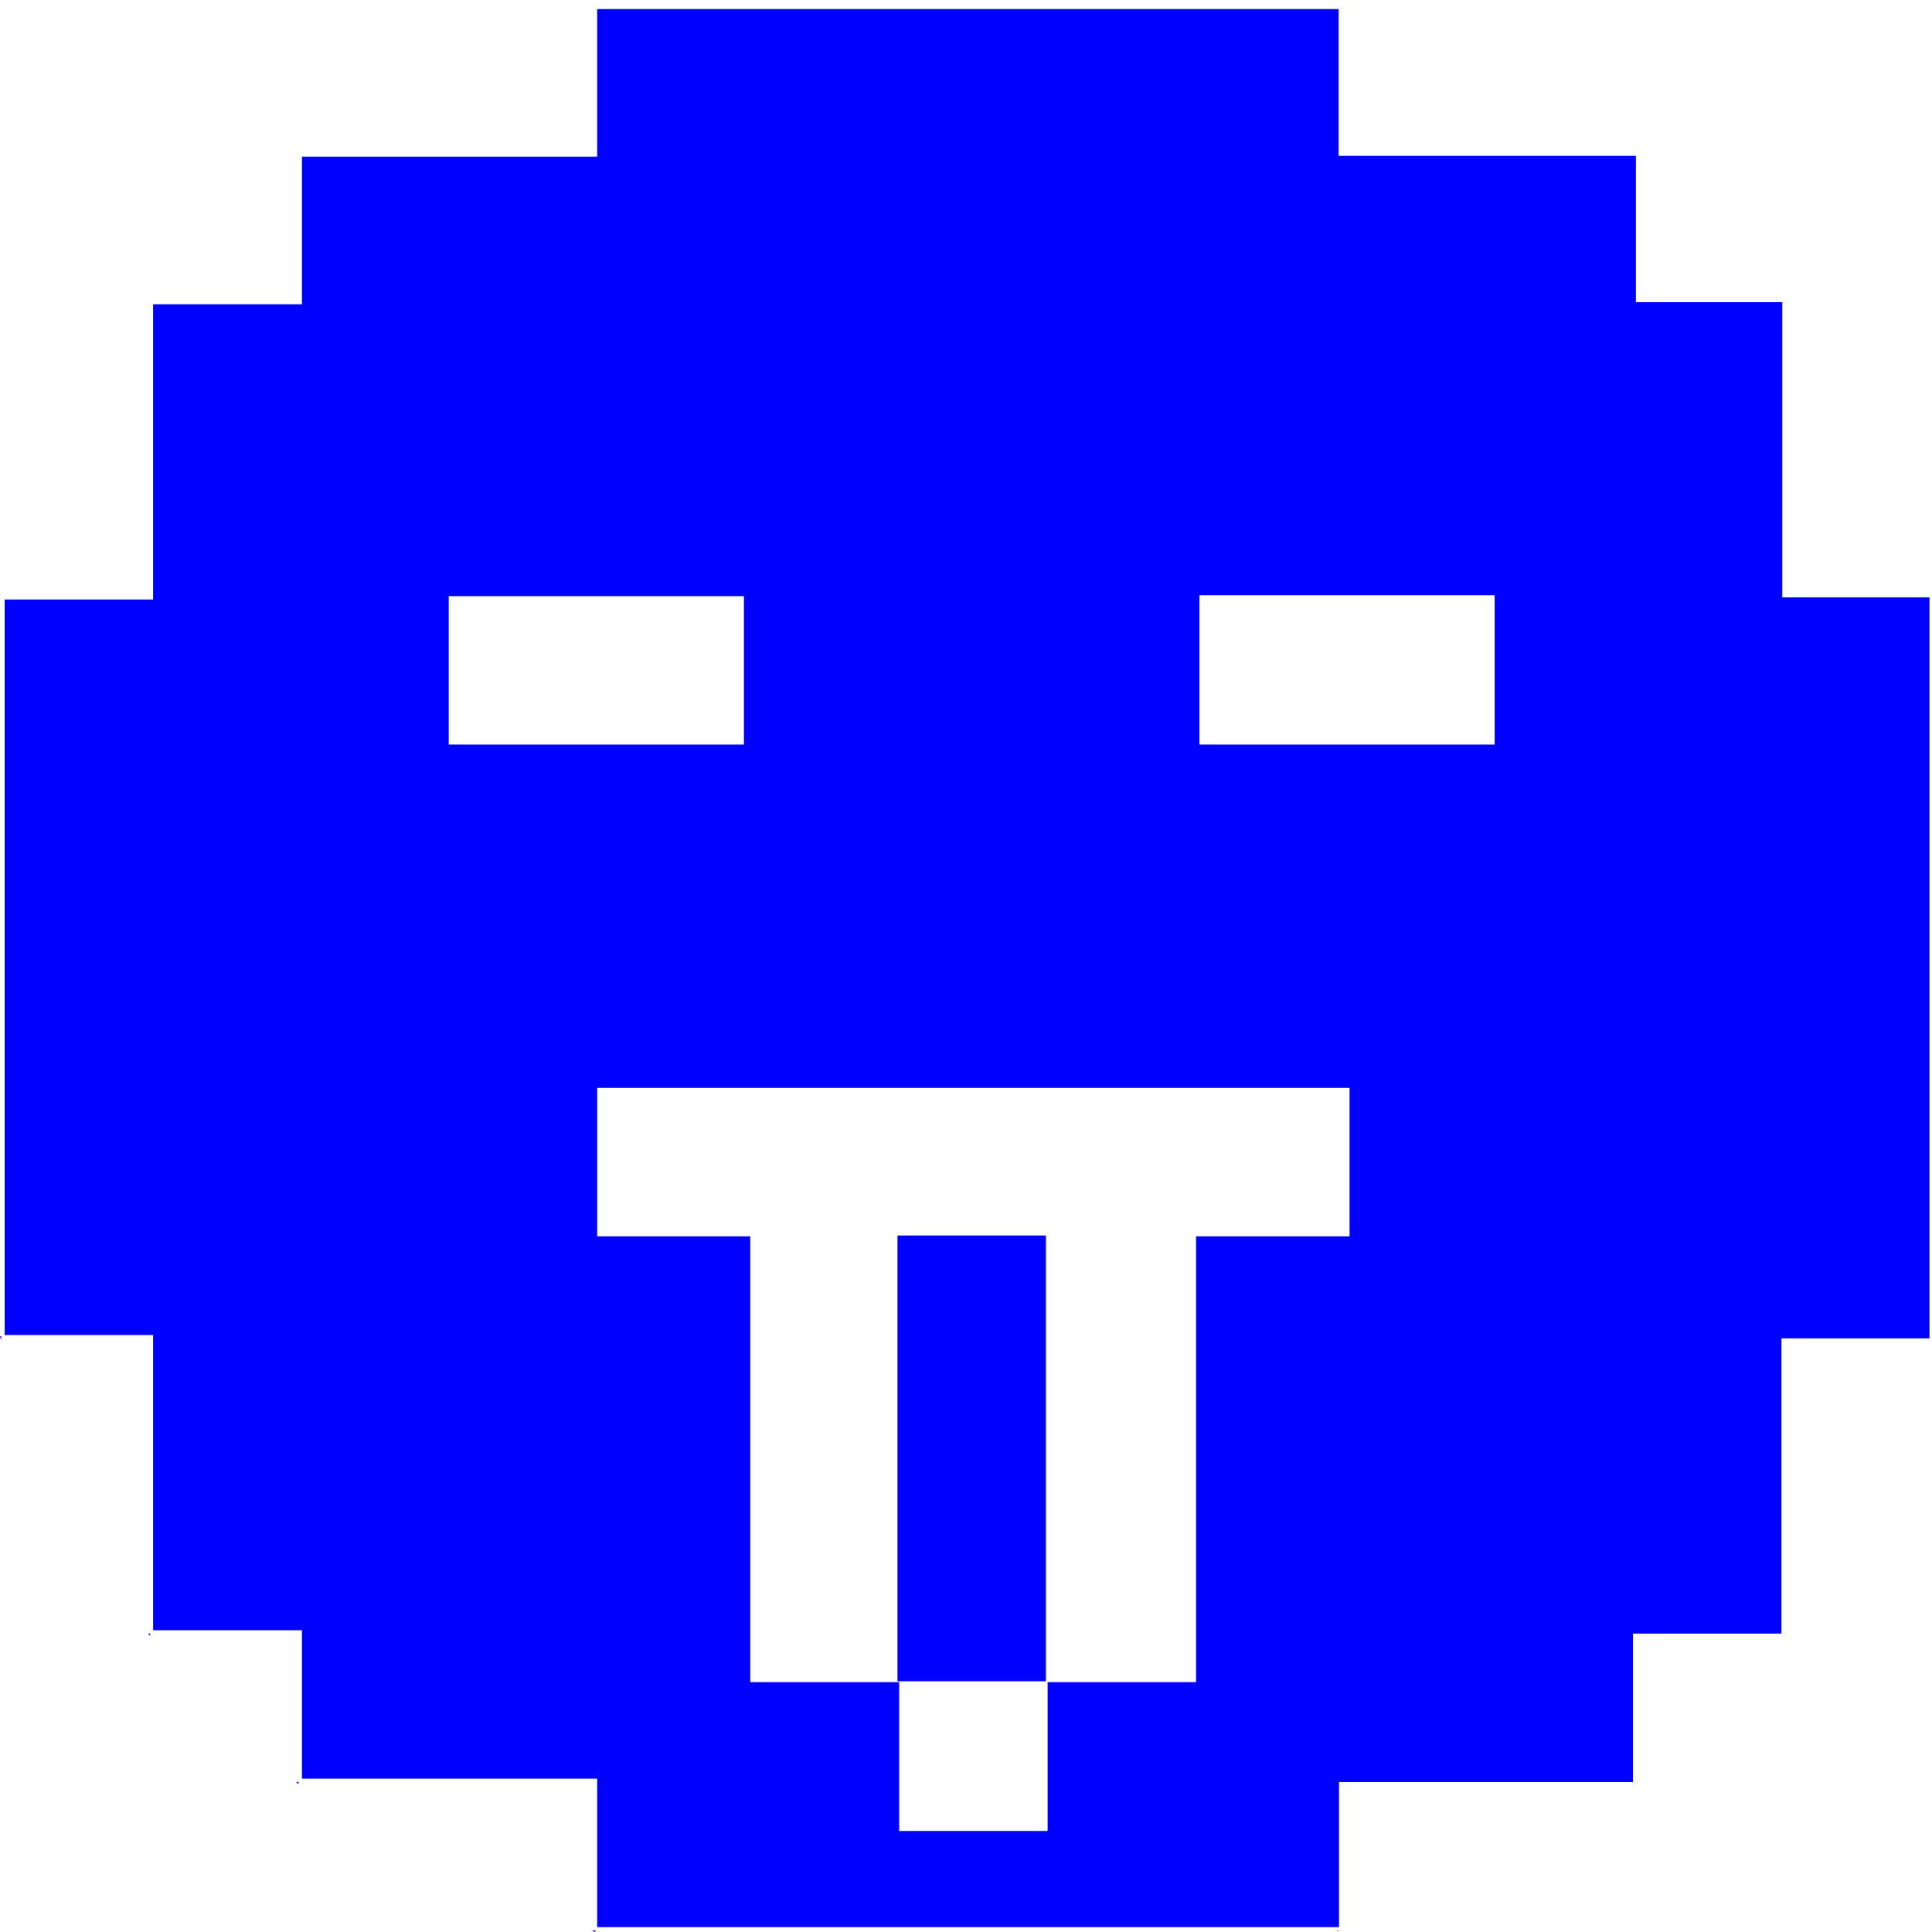
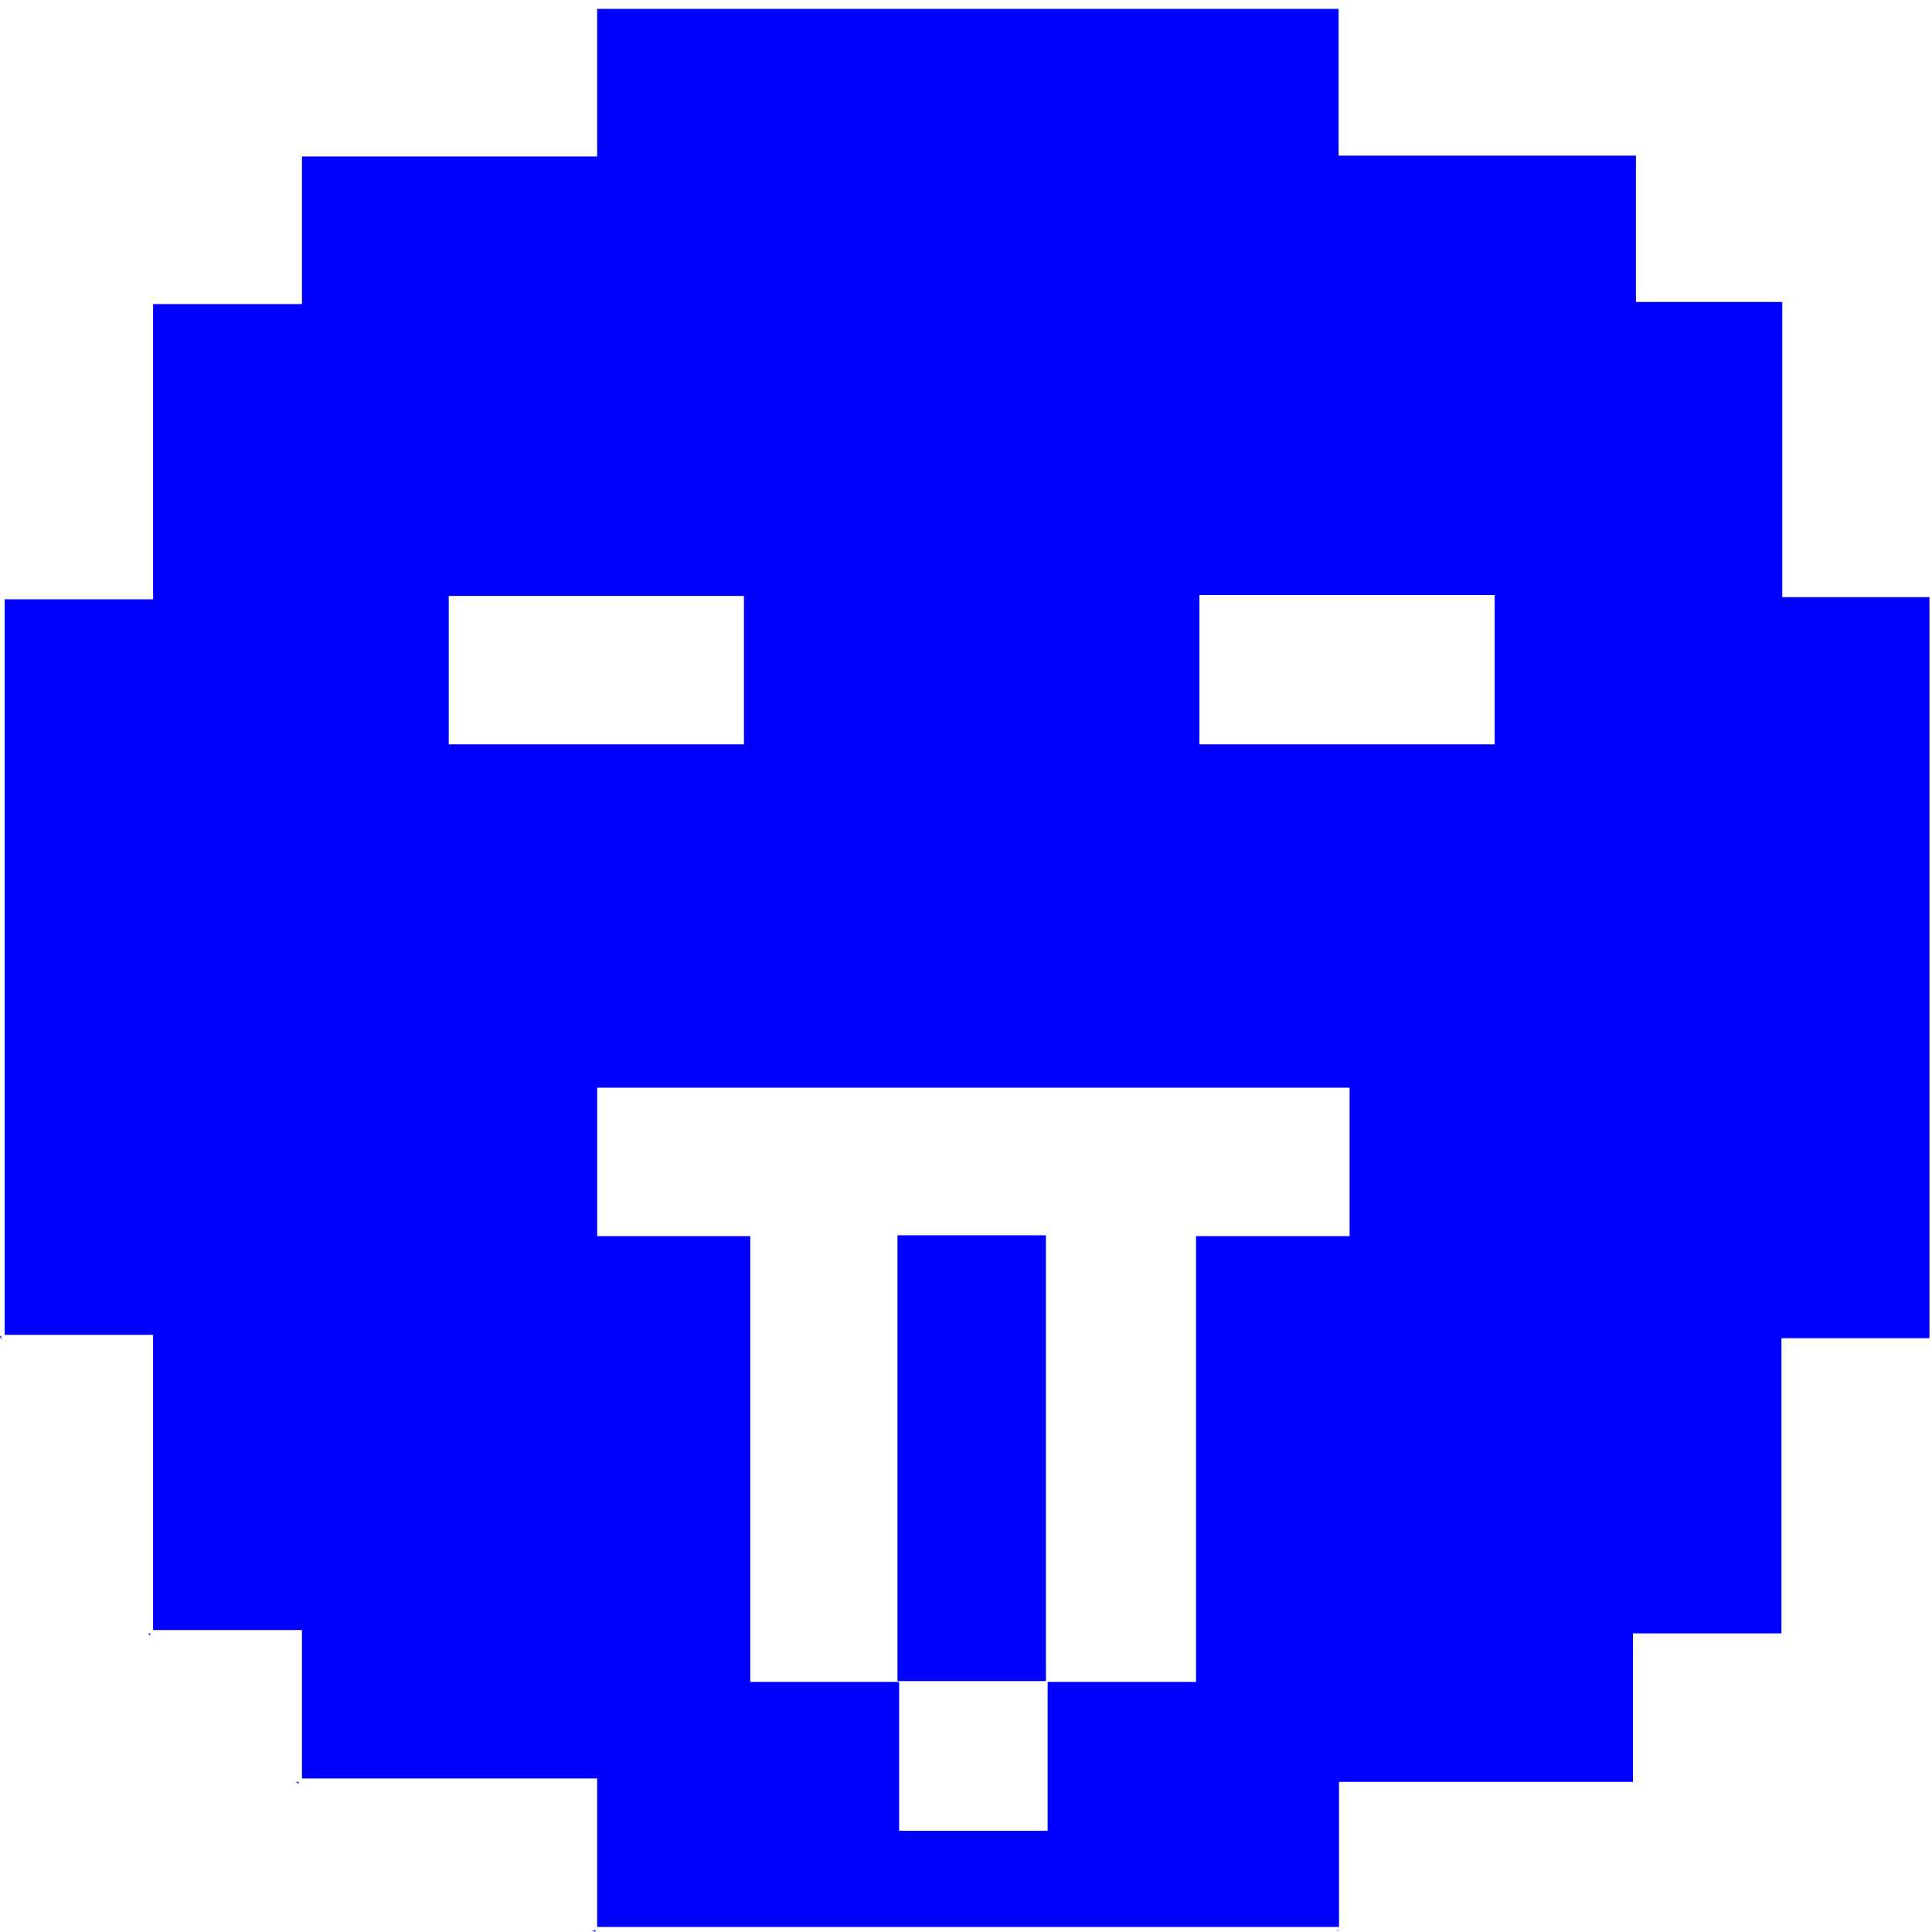
- <svg xmlns="http://www.w3.org/2000/svg" id="Слой_1" data-name="Слой 1" width="45" height="45" viewBox="0 0 45.81 45.8">
+ <svg xmlns="http://www.w3.org/2000/svg" id="Слой_1" data-name="Слой 1" viewBox="0 0 45.81 45.8">
  <defs>
    <style>.cls-1{fill:blue;}</style>
  </defs>
  <polygon class="cls-1" points="7.05 42.28 7.08 42.29 7.08 42.25 7.02 42.25 7.05 42.28" />
  <polygon class="cls-1" points="3.53 38.76 3.56 38.78 3.56 38.73 3.52 38.73 3.53 38.76" />
  <polygon class="cls-1" points="0.01 31.72 0.03 31.76 0.03 31.68 0 31.68 0.01 31.72" />
  <polygon class="cls-1" points="0.02 14.09 0.03 14.09 0.03 14.07 0.02 14.09" />
  <polygon class="cls-1" points="38.77 42.25 38.76 42.25 38.76 42.26 38.77 42.25" />
  <path class="cls-1" d="M3113.08,4608.6h7v-3.52h3.52v-7h3.51l0-.06v-17.44l0-.07v0h-3.49v-7l0,0,0,0h-3.47v-3.47l0,0-0.05,0h-7v-3.48h0l-0.14,0h-17.39l-0.05,0v3.5h-7l0,0v3.5h-3.53v7h-3.52V4598h3.52v7h3.53v3.52h7v3.52h17.59v-3.52Zm-3.28-28.14h7V4584h-7v-3.52ZM3092,4584v-3.52h7V4584h-7Zm17.73,22.23h-3.53v3.53h-3.52v-3.53h-3.53v-10.57h-3.63v-3.52h17.84v3.52h-3.64v10.57Z" transform="translate(-3081.36 -4566.35)" />
  <polygon class="cls-1" points="14.12 45.77 14.04 45.77 14.09 45.8 14.12 45.8 14.12 45.77" />
  <polygon class="cls-1" points="31.71 45.79 31.75 45.77 31.71 45.77 31.71 45.79" />
  <rect class="cls-1" x="21.28" y="29.29" width="3.52" height="10.57" />
</svg>
